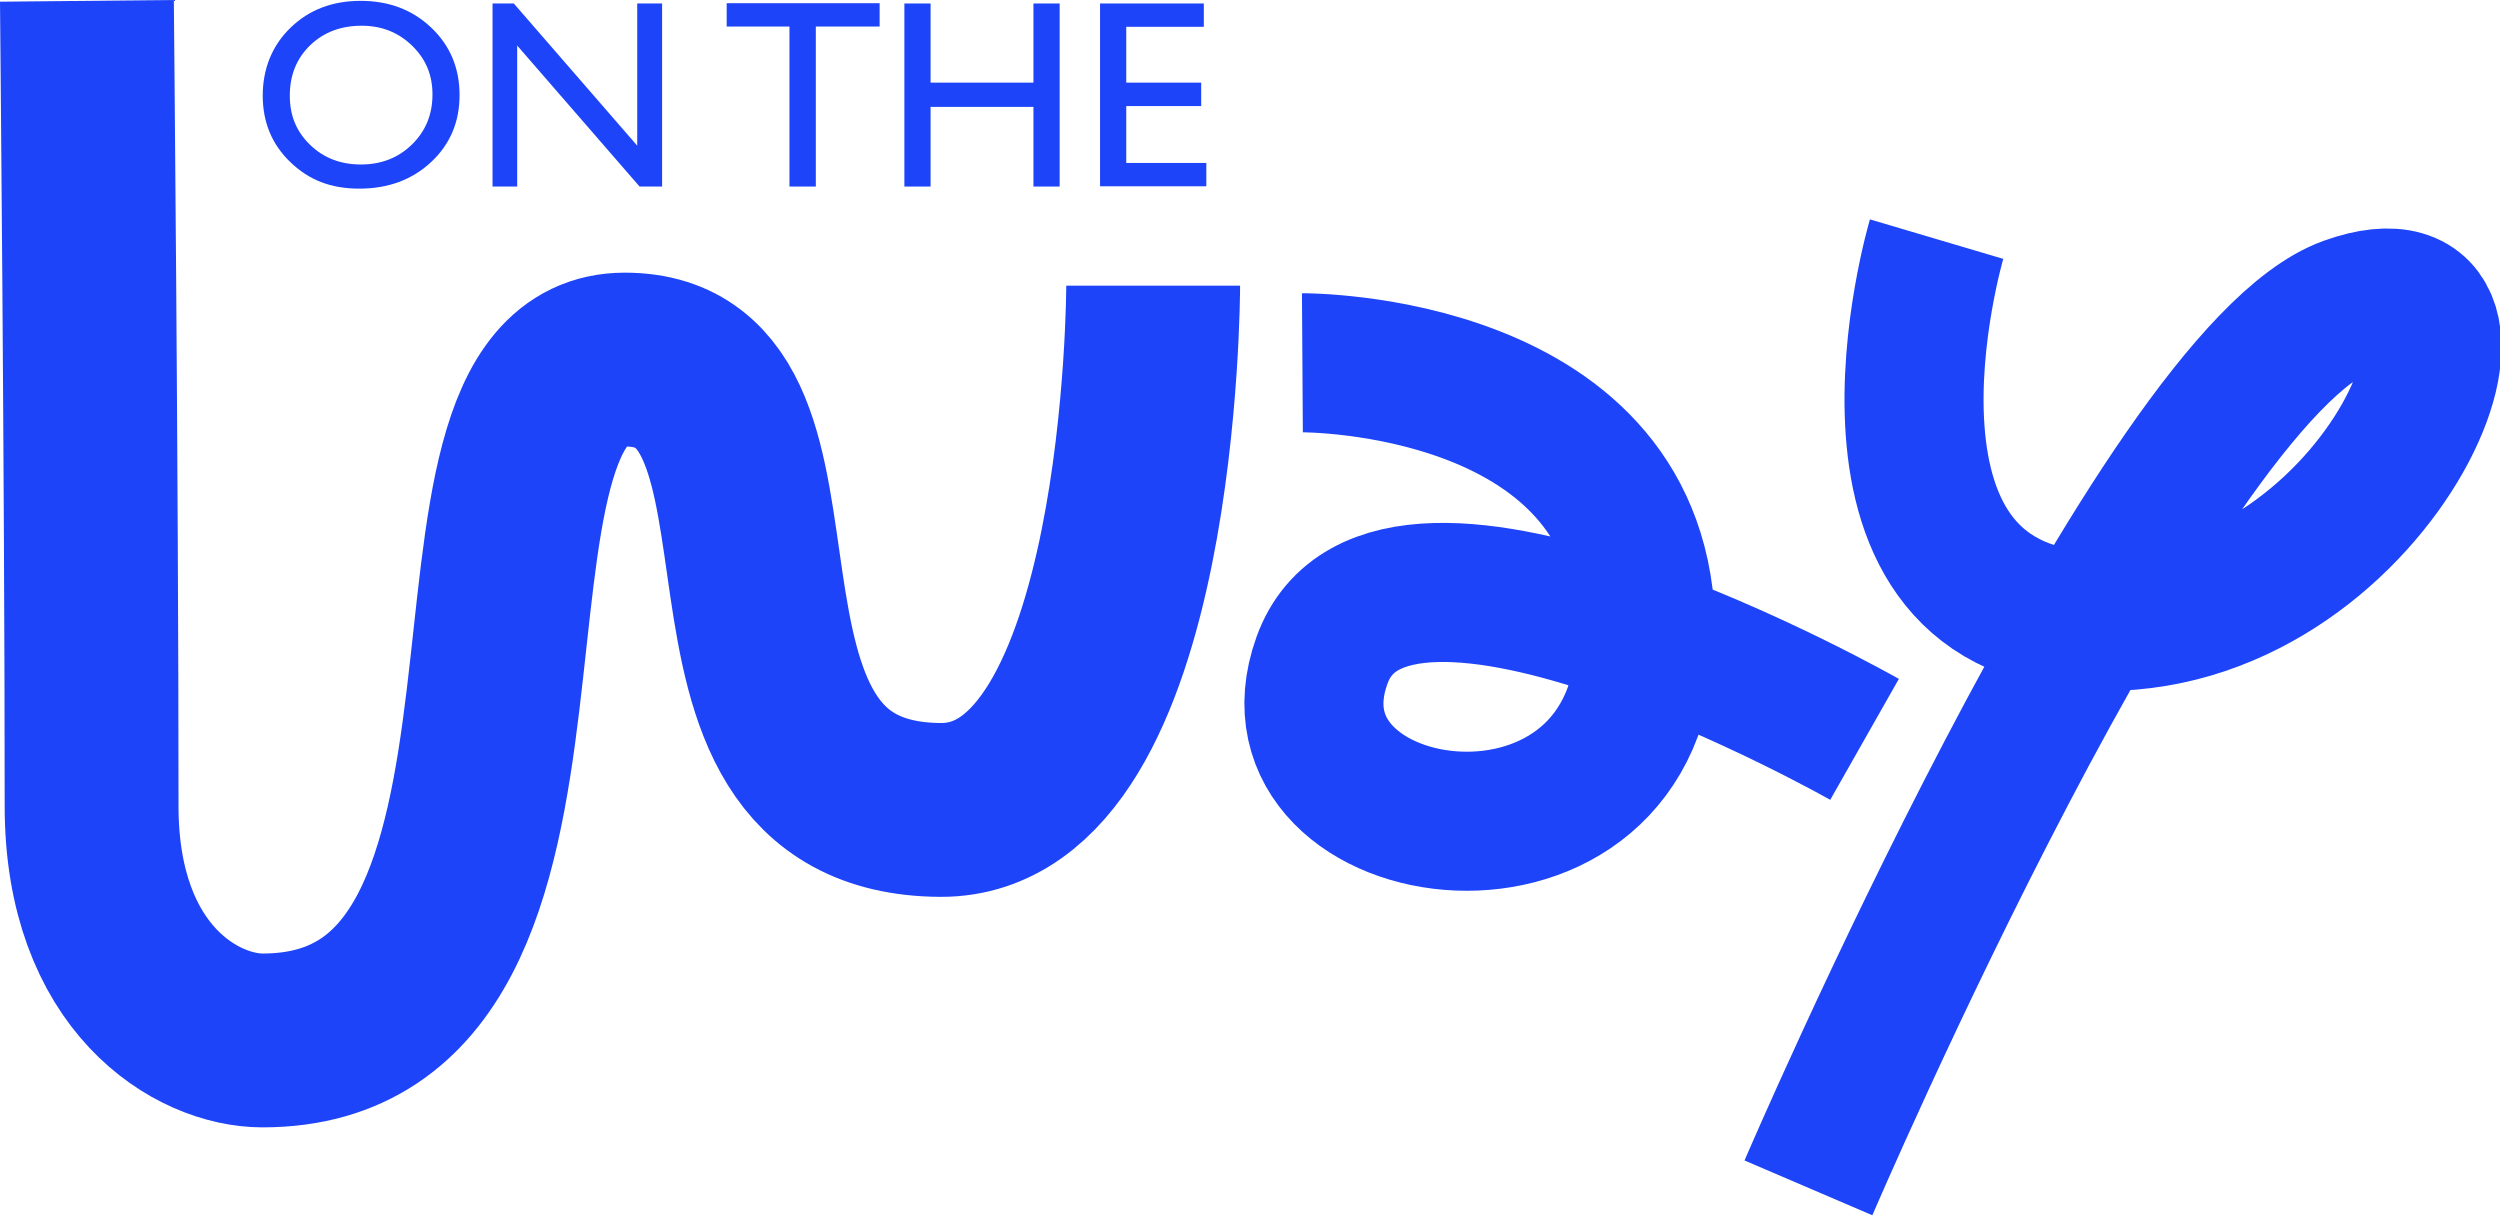
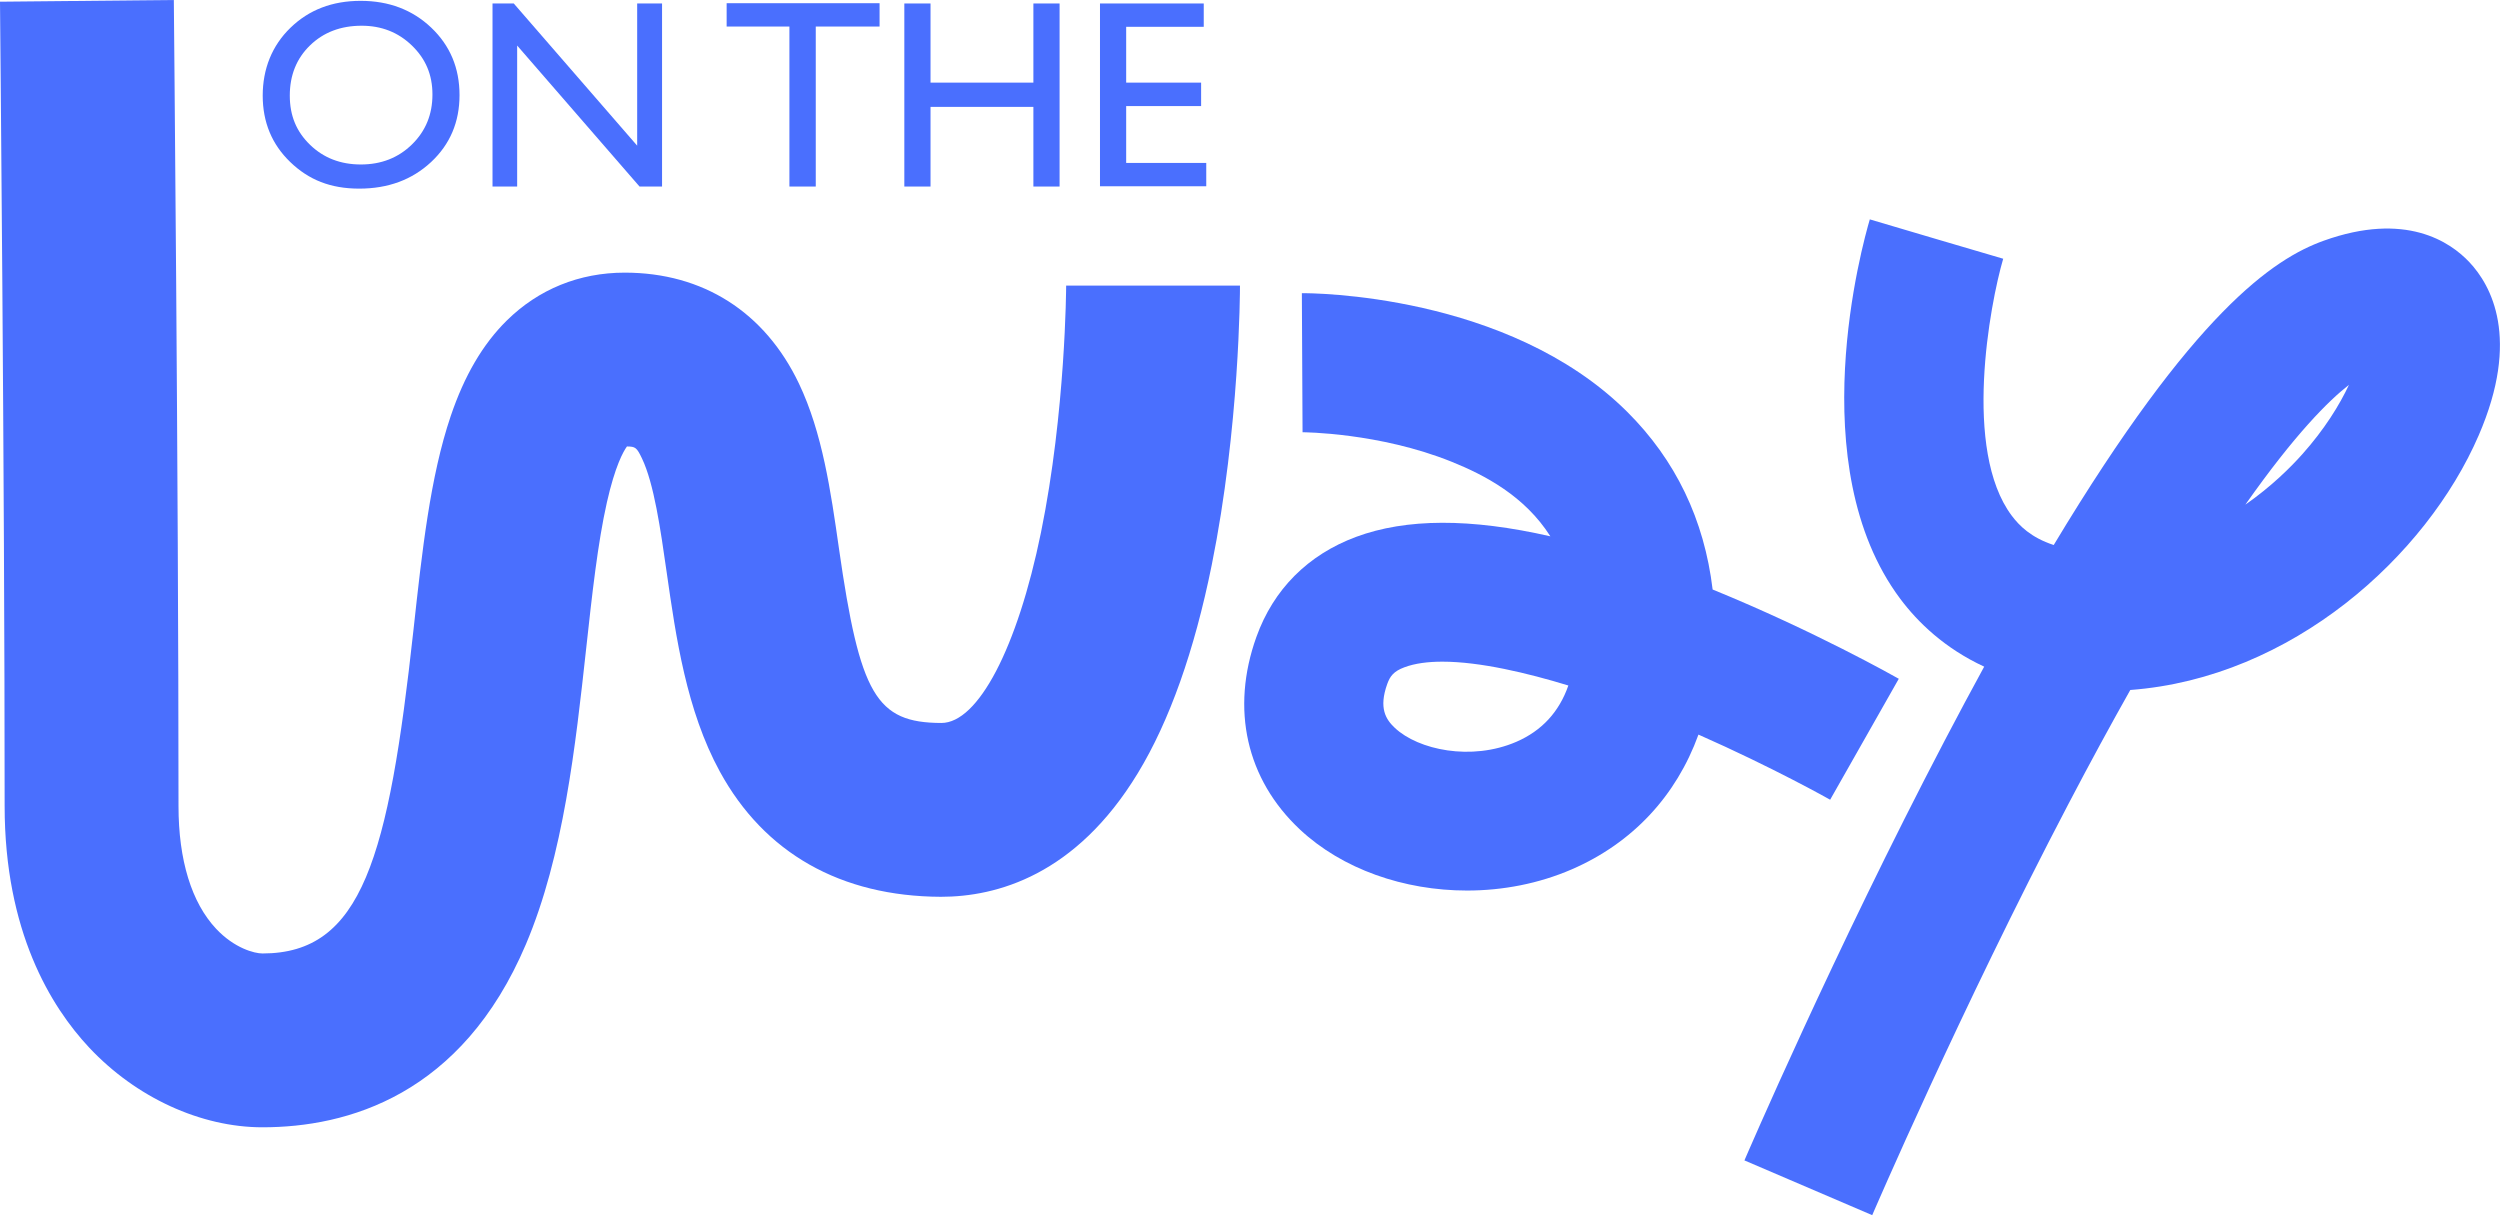
- <svg xmlns="http://www.w3.org/2000/svg" id="Layer_2" data-name="Layer 2" viewBox="0 0 647.15 314.58">
+ <svg xmlns="http://www.w3.org/2000/svg" id="Layer_2" data-name="Layer 2" viewBox="0 0 647.19 314.58">
  <defs>
    <style>
      .cls-1 {
-         stroke-width: 36px;
-       }
- 
-       .cls-1, .cls-2 {
-         fill: none;
-         stroke: #1d44f9;
-         stroke-miterlimit: 10;
-       }
- 
-       .cls-2 {
-         stroke-width: 45px;
-       }
- 
-       .cls-3 {
-         fill: #1d44f9;
+         fill: #4a6ffe;
      }
    </style>
  </defs>
  <g id="Layer_1-2" data-name="Layer 1">
    <g>
-       <path class="cls-3" d="M93.36.22c7.32,0,13.42,2.32,18.29,6.95s7.31,10.45,7.31,17.44-2.46,12.77-7.37,17.35c-4.92,4.58-11.11,6.87-18.59,6.87s-13.09-2.29-17.85-6.87c-4.76-4.58-7.14-10.32-7.14-17.21s2.4-12.94,7.19-17.57C79.98,2.54,86.03.22,93.36.22ZM93.63,6.66c-5.42,0-9.88,1.7-13.37,5.09-3.49,3.39-5.24,7.72-5.24,12.99s1.75,9.36,5.25,12.75c3.5,3.39,7.88,5.09,13.15,5.09s9.7-1.73,13.23-5.19c3.54-3.46,5.3-7.77,5.3-12.92s-1.77-9.24-5.3-12.67c-3.54-3.43-7.88-5.14-13.03-5.14Z" />
-       <path class="cls-3" d="M164.95.9h6.44v47.39h-5.83l-31.68-36.5v36.5h-6.38V.9h5.5l31.95,36.81V.9Z" />
-       <path class="cls-3" d="M188.11.83h39.59v6.04h-16.52v41.42h-6.82V6.87h-16.25V.83Z" />
-       <path class="cls-3" d="M267.52.9h6.78v47.39h-6.78v-20.62h-26.63v20.62h-6.78V.9h6.78v20.49h26.63V.9Z" />
-       <path class="cls-3" d="M284.75.9h26.87v6.04h-20.08v14.45h19.4v6.07h-19.4v14.72h20.73v6.04h-27.51V.9Z" />
+       <path class="cls-1" d="M93.36.22c7.32,0,13.42,2.32,18.29,6.95,4.87,4.64,7.31,10.45,7.31,17.44s-2.46,12.77-7.37,17.35c-4.92,4.58-11.11,6.87-18.59,6.87s-13.09-2.29-17.85-6.87c-4.76-4.58-7.14-10.32-7.14-17.21s2.4-12.94,7.19-17.57C79.98,2.54,86.03.22,93.36.22ZM93.63,6.66c-5.42,0-9.88,1.7-13.37,5.09-3.49,3.39-5.24,7.72-5.24,12.99s1.75,9.36,5.25,12.75c3.5,3.39,7.88,5.09,13.15,5.09s9.7-1.73,13.23-5.19c3.54-3.46,5.3-7.77,5.3-12.92s-1.77-9.24-5.3-12.67c-3.54-3.43-7.88-5.14-13.03-5.14Z" />
+       <path class="cls-1" d="M164.95.9h6.44v47.39h-5.83l-31.68-36.5v36.5h-6.38V.9h5.5l31.95,36.81V.9Z" />
+       <path class="cls-1" d="M188.11.83h39.59v6.04h-16.52v41.42h-6.82V6.87h-16.25V.83Z" />
+       <path class="cls-1" d="M267.52.9h6.78v47.39h-6.78v-20.62h-26.63v20.62h-6.78V.9h6.78v20.49h26.63V.9Z" />
+       <path class="cls-1" d="M284.75.9h26.87v6.04h-20.08v14.45h19.4v6.07h-19.4v14.72h20.73v6.04h-27.51V.9Z" />
    </g>
-     <path class="cls-2" d="M298.51,73.94s0,135.72-54.9,135.72c-73.75-.28-26.46-116.58-81.88-116.58s-4.26,176.25-93.78,176.25c-16.78,0-44.24-15.77-44.24-60.67C23.71,124.18,22.5.22,22.5.22" />
-     <path class="cls-1" d="M337.14,93.91s88.88-.57,88.88,70.18-101.52,56.16-83.83,6.89c17.69-49.27,140.47,20.41,140.47,20.41" />
-     <path class="cls-1" d="M501.31,61.9s-29.32,98.97,43.41,98.97,112.18-99.3,62.91-81.61c-49.27,17.69-139.5,228.23-139.5,228.23" />
+     <path class="cls-1" d="M67.95,291.83c-15.97,0-32.72-7.7-44.83-20.6-10-10.66-21.92-30.17-21.92-62.57C1.21,125.26.01,1.68,0,.44l45-.44c.01,1.24,1.21,125.04,1.21,208.66,0,14,3.37,24.99,9.74,31.78,4.74,5.05,9.93,6.39,12,6.39,25.77,0,32.62-24.7,39.09-83.77,2.23-20.4,4.34-39.67,9.63-55.32,3.56-10.52,8.3-18.61,14.49-24.73,8.23-8.13,18.8-12.43,30.57-12.43,20.25,0,36.27,10.2,45.1,28.72,6.07,12.73,8.24,27.9,10.34,42.58,5.44,38.03,9.65,45.22,26.52,45.28,9.51,0,19.67-19.35,25.79-49.29,6.41-31.34,6.52-63.62,6.52-63.94h45c0,1.49-.08,36.61-7.31,72.33-4.5,22.26-10.93,40.38-19.12,53.87-16.07,26.48-36.59,32.03-50.98,32.03-25.96-.1-45.73-11.32-57.26-32.45-8.63-15.82-11.34-34.76-13.73-51.47-1.62-11.33-3.29-23.04-6.41-29.57-1.36-2.85-1.71-3.07-3.89-3.09-.93,1.28-3.06,5.03-5.19,14.47-2.37,10.51-3.83,23.82-5.37,37.9-2.75,25.1-5.86,53.56-15.59,76.49-16.62,39.17-46.28,47.39-68.23,47.39Z" />
+     <path class="cls-1" d="M379.77,230.54c-16.26,0-32.28-5.51-43.28-15.83-13.84-12.98-17.94-31.14-11.24-49.82,4.42-12.33,13.35-21.28,25.82-25.91,12.95-4.8,29.57-4.87,50.28-.14-6.61-10.41-16.97-15.85-25.57-19.31-18.75-7.55-38.39-7.63-38.58-7.63l-.18-36c2.16-.03,53.33.02,84.18,30.67,12.57,12.49,19.99,27.94,22.16,46.04,26.28,10.72,47.28,22.59,48.19,23.11l-17.77,31.31c-.17-.1-14.75-8.32-34.09-16.86-5.75,15.86-17.03,28.05-32.81,34.89-8.53,3.69-17.85,5.48-27.1,5.48ZM373.41,171.29c-3.74,0-7.1.43-9.83,1.45-2.81,1.04-3.73,2.32-4.45,4.31-2.25,6.27-.38,9.19,1.98,11.4,6.03,5.66,19.77,8.63,31.45,3.58,6.57-2.85,11.07-7.73,13.45-14.57-10.65-3.25-22.9-6.17-32.6-6.17Z" />
+     <path class="cls-1" d="M484.68,314.58l-33.09-14.18c.23-.53,23.16-53.91,51.87-108.74,3.51-6.7,6.91-13.06,10.2-19.08-10.27-4.76-17.2-11.5-21.75-17.59-25.71-34.43-9.76-91.78-7.86-98.2l34.52,10.22-17.26-5.11,17.27,5.08c-3.47,11.86-10.51,49.53,2.2,66.5,1.93,2.57,4.98,5.69,10.88,7.61,36.27-60.3,56.88-74.1,69.88-78.77,21.17-7.6,32.75.24,37.76,5.59,5.56,5.93,13.27,19.64,2.36,44.83-13.51,31.2-48.32,62.75-90.18,65.88-5,8.87-10.35,18.69-16.04,29.56-28.08,53.61-50.54,105.88-50.77,106.4ZM608.09,99.63c-5.25,4.08-13.96,12.73-26.82,31.01,6.82-4.74,11.84-9.8,14.73-13.04,5.78-6.47,9.69-12.83,12.09-17.98Z" />
  </g>
</svg>
